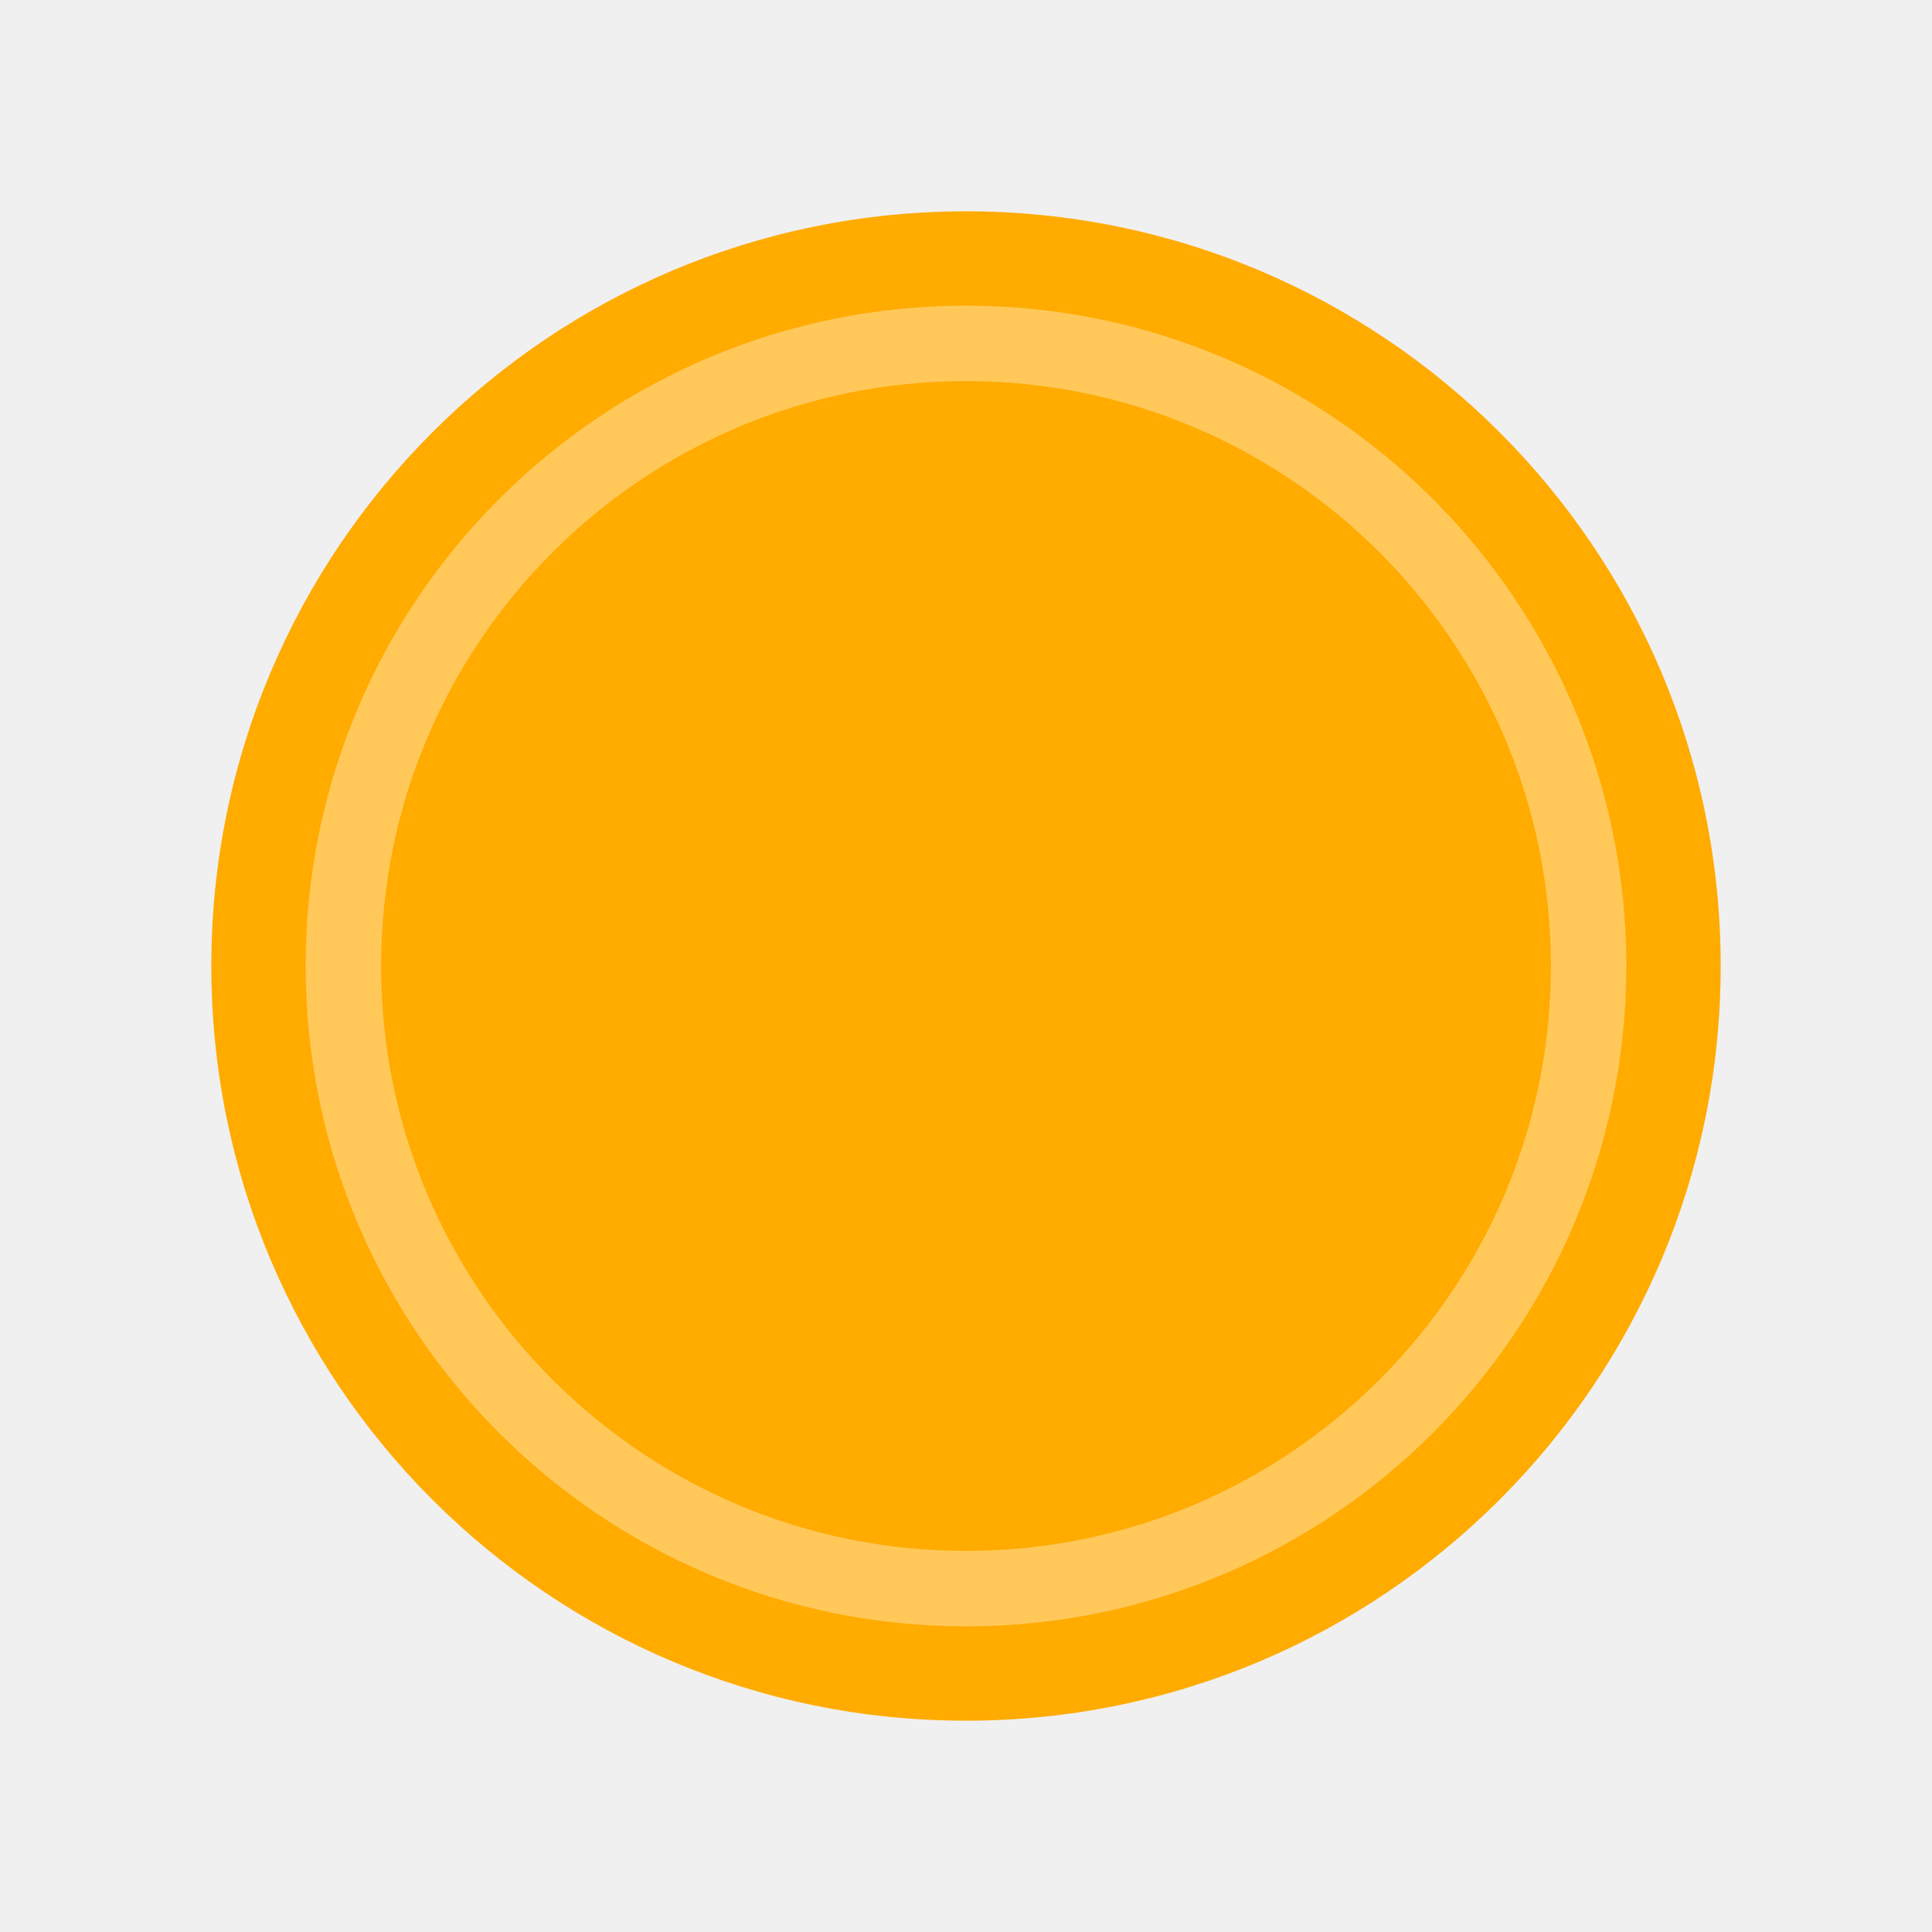
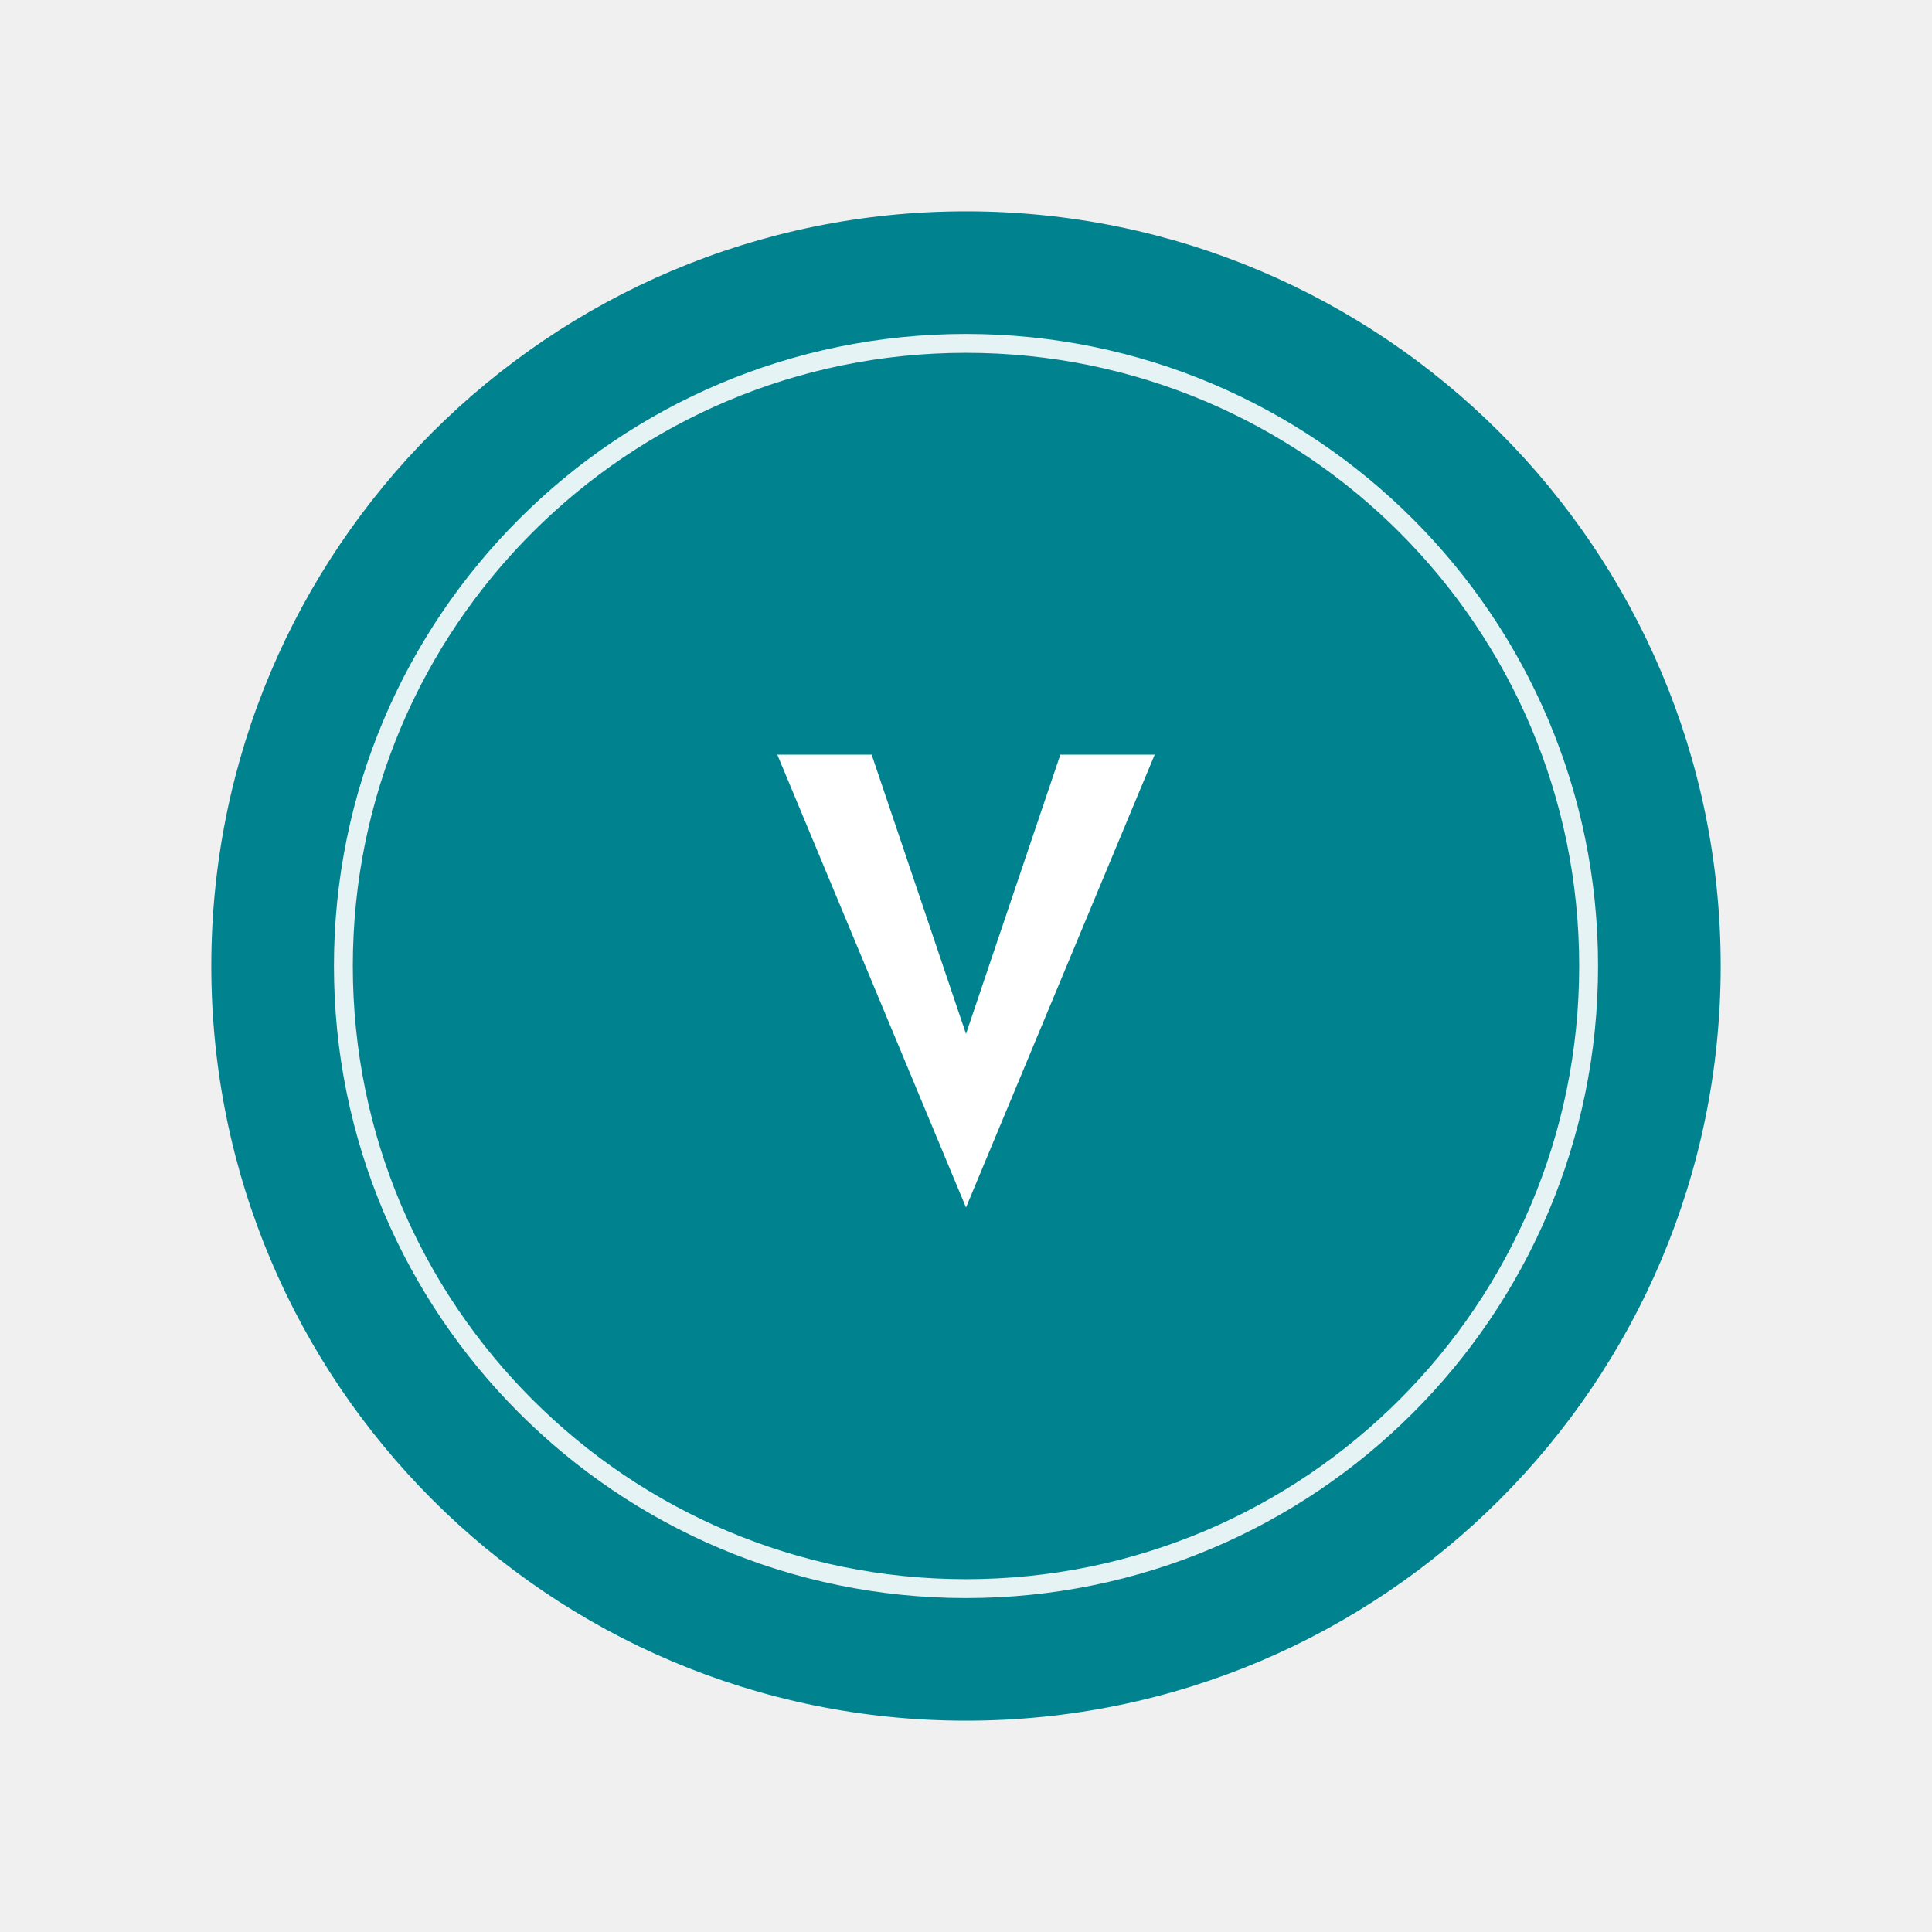
<svg xmlns="http://www.w3.org/2000/svg" viewBox="0 0 1024 1024">
-   <circle cx="512" cy="512" r="400" fill="#ffab00" />
-   <circle cx="512" cy="512" r="330" fill="none" stroke="#ffffff" stroke-width="40" stroke-opacity="0.35" />
+   <circle cx="512" cy="512" r="400" fill="#00838F" />
+   <polygon points="412,400 512,640 612,400 562,400 512,548 462,400" fill="#FFFFFF" />
+   <circle cx="512" cy="512" r="330" fill="none" stroke="#FFFFFF" stroke-width="10" opacity="0.9" />
</svg>
